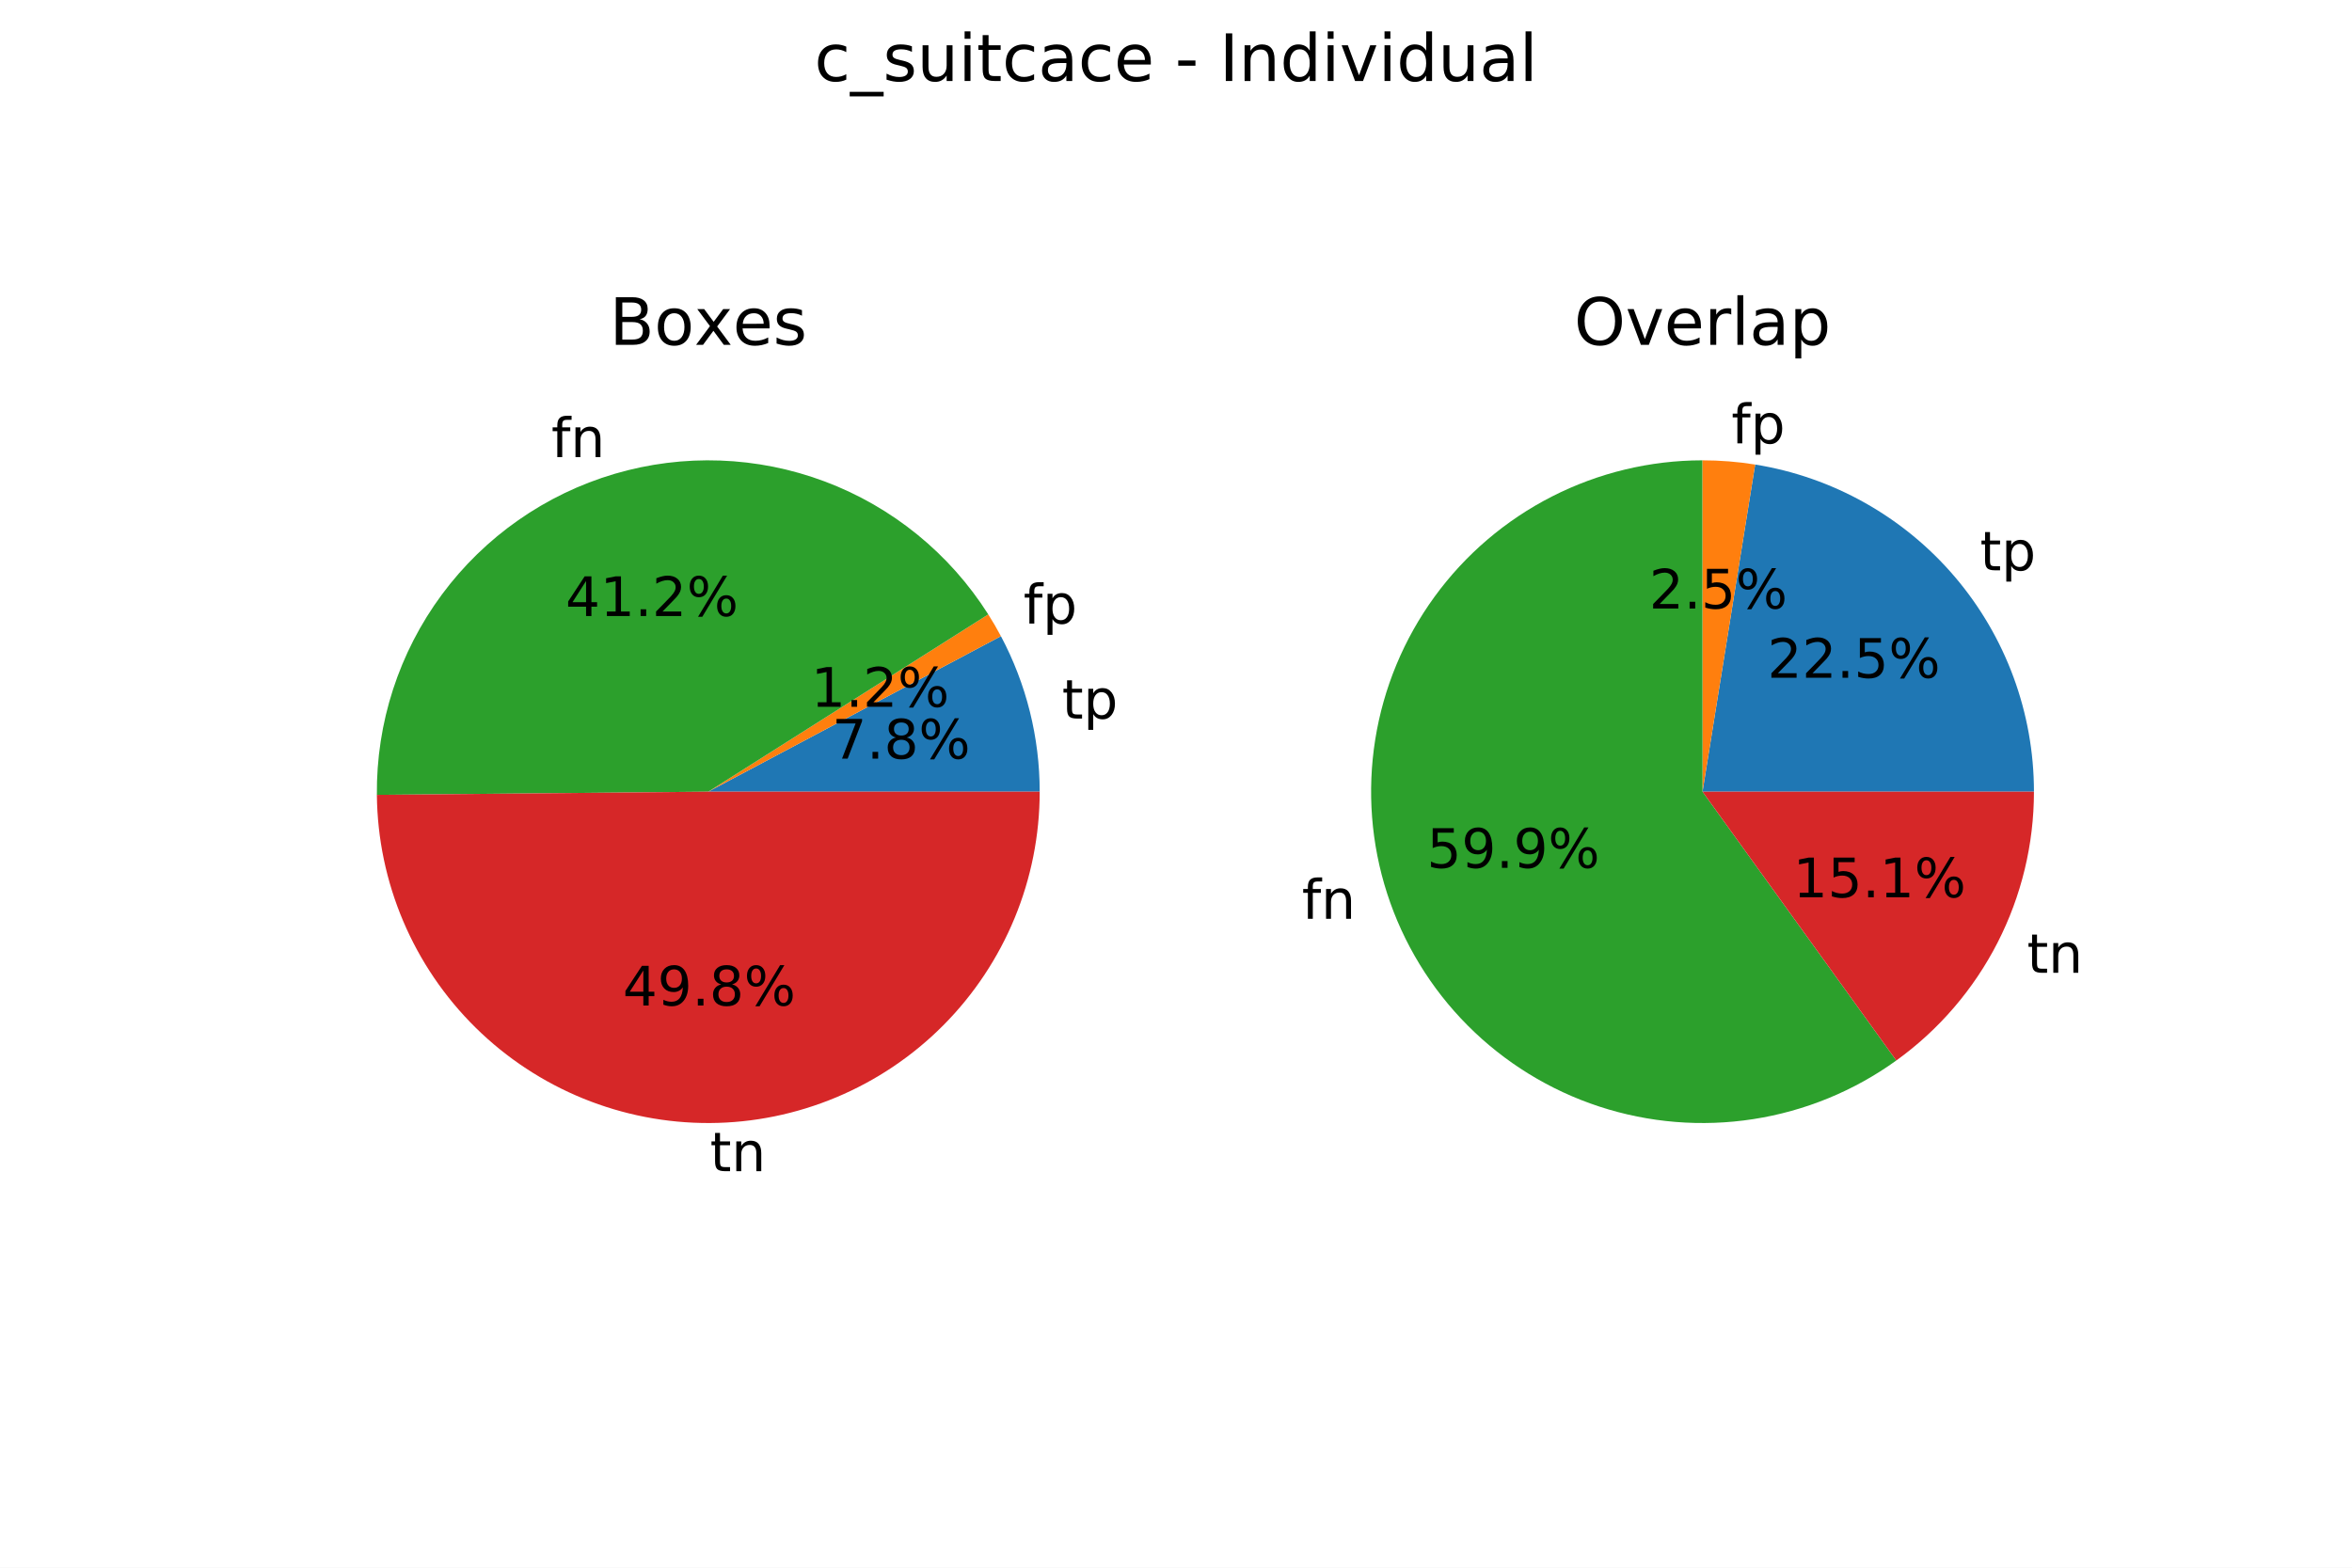
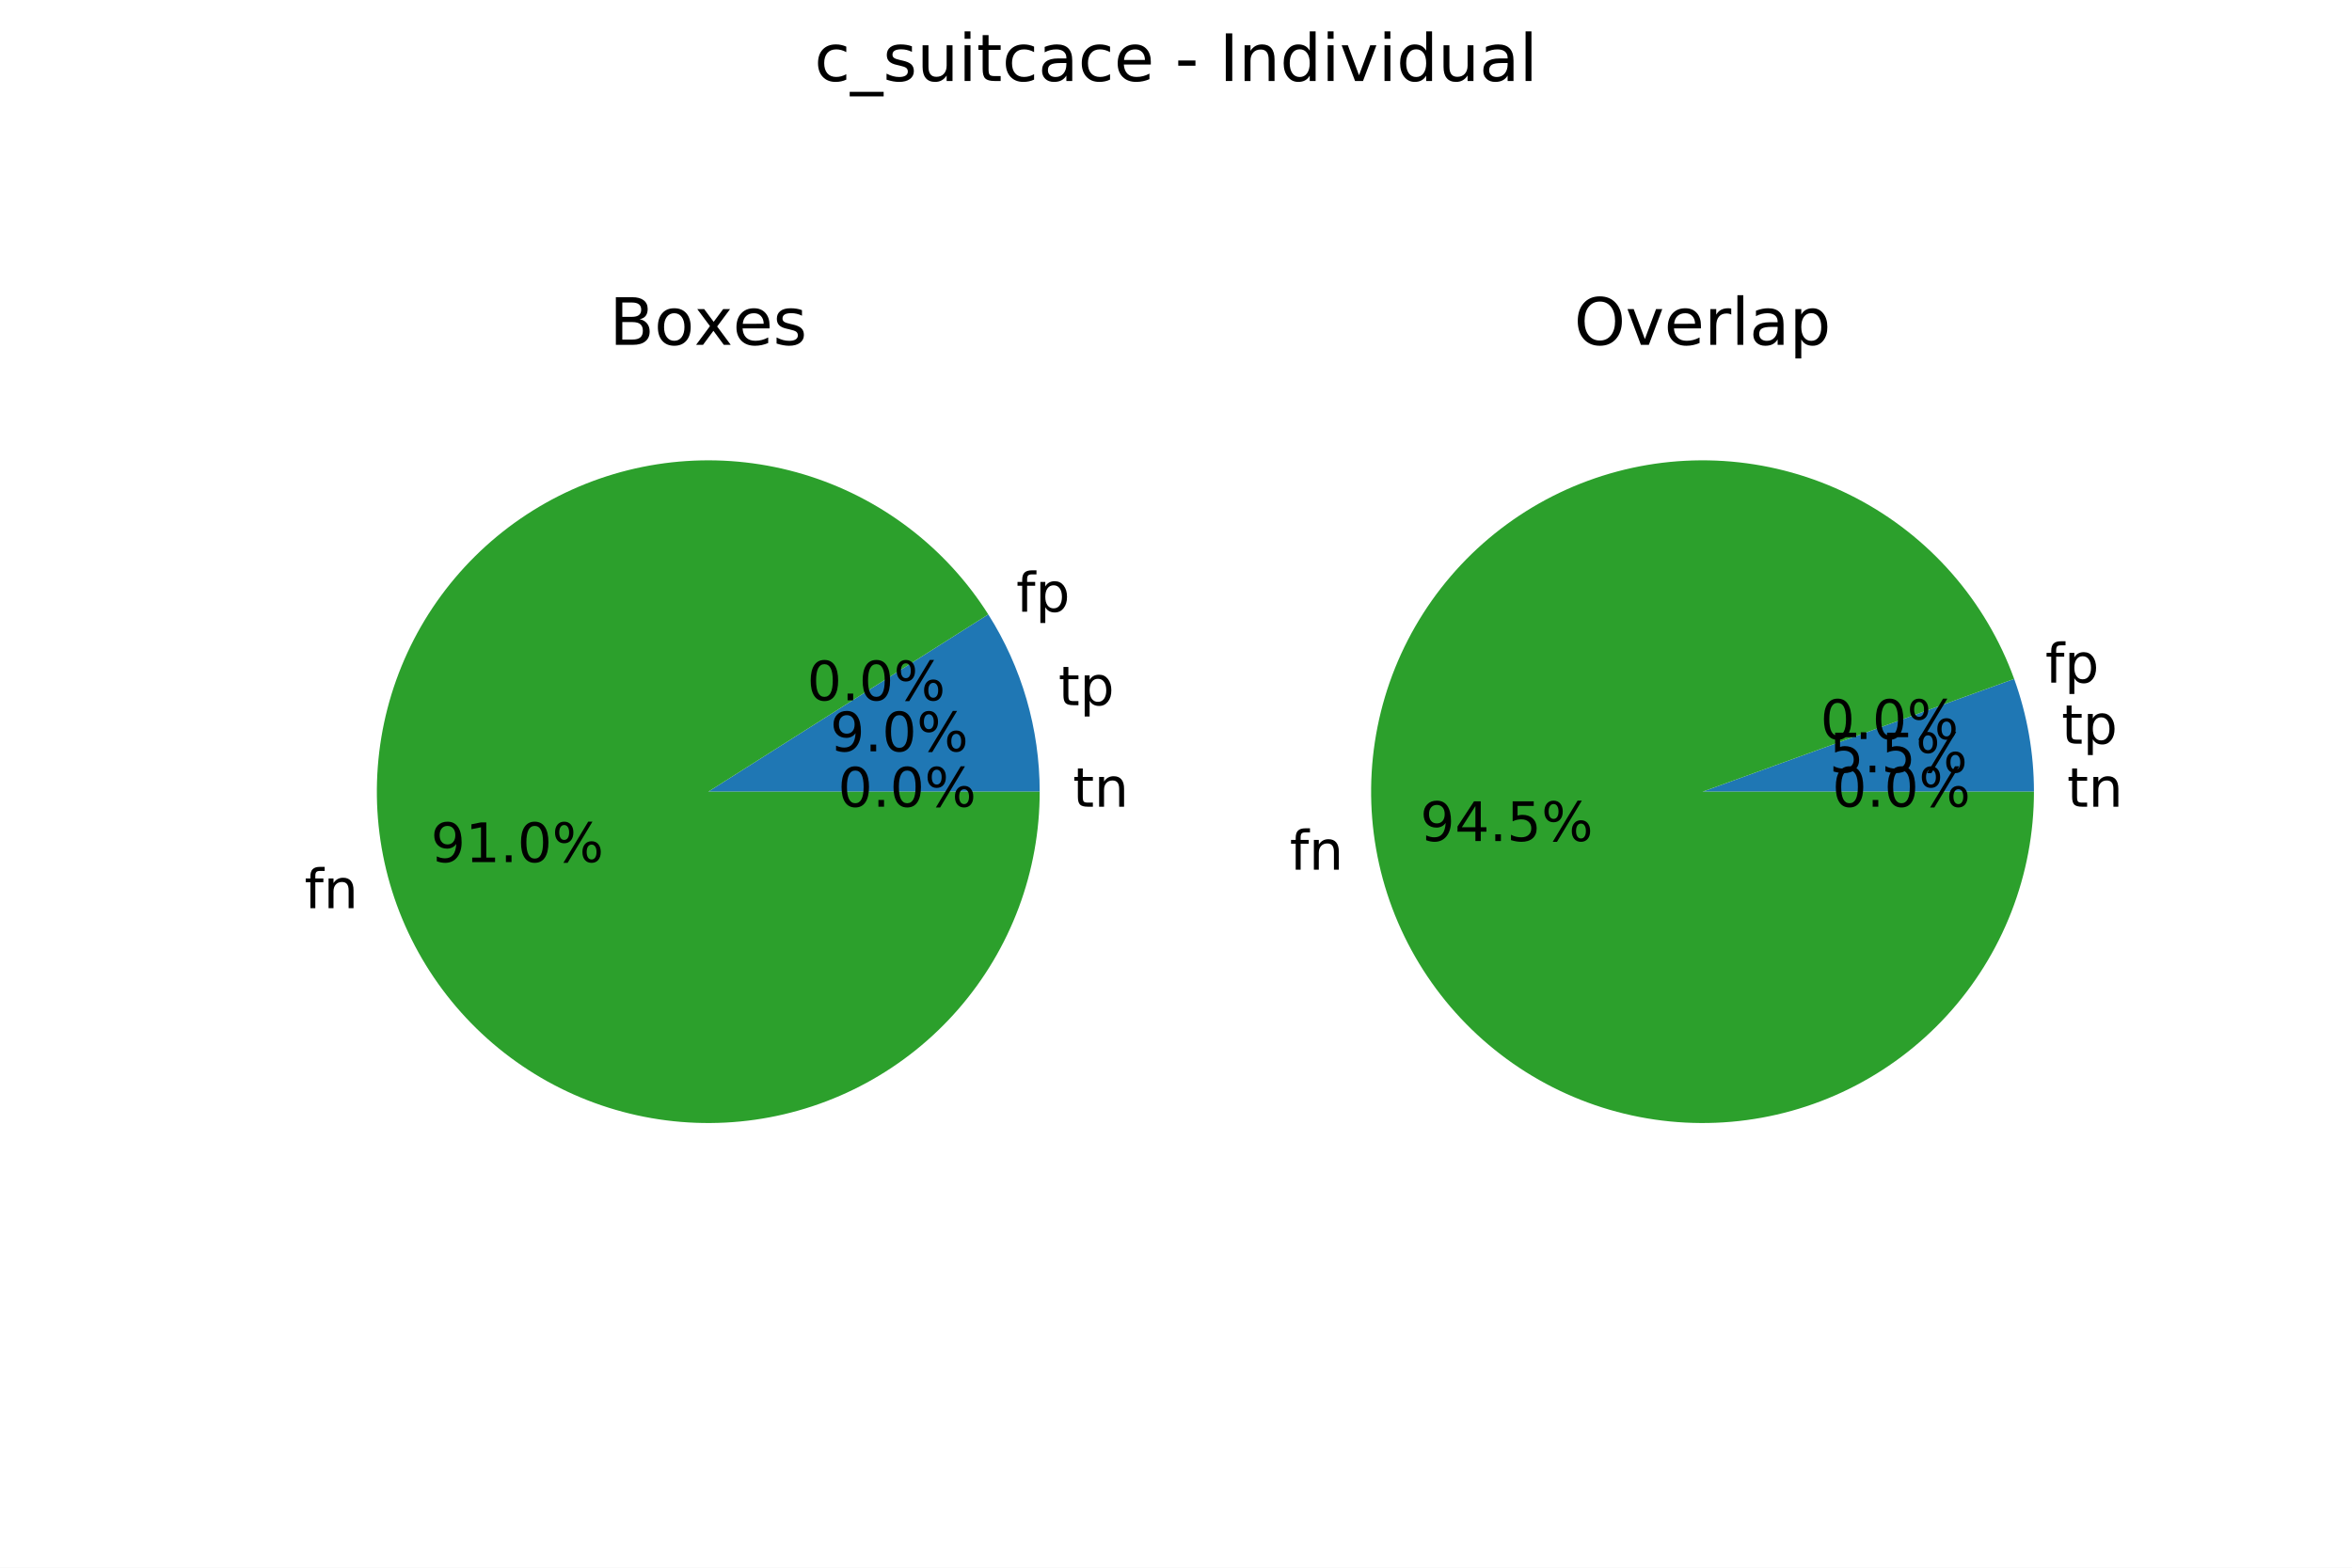
<svg xmlns="http://www.w3.org/2000/svg" xmlns:xlink="http://www.w3.org/1999/xlink" height="288pt" version="1.1" viewBox="0 0 432 288" width="432pt">
  <defs>
    <style type="text/css">
*{stroke-linecap:butt;stroke-linejoin:round;}
  </style>
  </defs>
  <g id="figure_1">
    <g id="patch_1">
      <path d="M 0 288  L 432 288  L 432 0  L 0 0  z " style="fill:#ffffff;" />
    </g>
    <g id="axes_1">
      <g id="patch_2">
-         <path d="M 190.964 145.44  C 190.964 140.478 190.357 135.534 189.157 130.72  C 187.957 125.905 186.173 121.255 183.844 116.873  L 130.091 145.44  L 190.964 145.44  z " style="fill:#1f77b4;" />
+         <path d="M 190.964 145.44  C 190.964 139.703 190.153 133.995 188.555 128.485  C 186.957 122.975 184.588 117.718 181.518 112.872  L 130.091 145.44  L 190.964 145.44  z " style="fill:#1f77b4;" />
      </g>
      <g id="patch_3">
-         <path d="M 183.844 116.873  C 183.482 116.192 183.107 115.517 182.719 114.85  C 182.332 114.183 181.931 113.523 181.518 112.872  L 130.091 145.44  L 183.844 116.873  z " style="fill:#ff7f0e;" />
+         <path d="M 181.518 112.872  C 181.518 112.872 181.518 112.872 181.518 112.872  L 130.091 145.44  L 181.518 112.872  z " style="fill:#ff7f0e;" />
      </g>
      <g id="patch_4">
-         <path d="M 181.518 112.872  C 174.438 101.69 163.9 93.118 151.512 88.461  C 139.123 83.803 125.548 83.311 112.855 87.058  C 100.162 90.806 89.03 98.593 81.158 109.231  C 73.286 119.87 69.094 132.791 69.221 146.026  L 130.091 145.44  L 181.518 112.872  z " style="fill:#2ca02c;" />
+         <path d="M 181.518 112.872  C 177.628 106.728 172.668 101.332 166.874 96.938  C 161.08 92.544 154.546 89.223 147.581 87.134  C 140.616 85.045 133.333 84.22 126.077 84.7  C 118.821 85.179 111.71 86.955 105.08 89.943  C 98.451 92.93 92.41 97.082 87.245 102.2  C 82.08 107.318 77.873 113.32 74.825 119.922  C 71.777 126.524 69.936 133.619 69.39 140.87  C 68.844 148.121 69.602 155.411 71.627 162.395  C 73.653 169.379 76.913 175.944 81.254 181.777  C 85.594 187.611 90.945 192.62 97.053 196.567  C 103.16 200.514 109.926 203.334 117.028 204.895  C 124.13 206.455 131.454 206.73 138.654 205.707  C 145.853 204.685 152.811 202.38 159.197 198.903  C 165.584 195.426 171.296 190.833 176.062 185.341  C 180.829 179.85 184.573 173.549 187.117 166.737  C 189.661 159.925 190.964 152.712 190.964 145.44  L 130.091 145.44  L 181.518 112.872  z " style="fill:#2ca02c;" />
      </g>
      <g id="patch_5">
-         <path d="M 69.221 146.026  C 69.376 162.112 75.902 177.5 87.359 188.793  C 98.816 200.086 114.296 206.389 130.384 206.312  C 146.471 206.235 161.89 199.783 173.238 188.38  C 184.586 176.977 190.964 161.528 190.964 145.44  L 130.091 145.44  L 69.221 146.026  z " style="fill:#d62728;" />
+         <path d="M 190.964 145.44  C 190.964 145.44 190.964 145.44 190.964 145.44  L 130.091 145.44  L 190.964 145.44  z " style="fill:#d62728;" />
      </g>
      <g id="matplotlib.axis_1" />
      <g id="matplotlib.axis_2" />
      <g id="text_1">
        <defs>
          <path d="M 18.312 70.219  L 18.312 54.688  L 36.812 54.688  L 36.812 47.703  L 18.312 47.703  L 18.312 18.016  Q 18.312 11.328 20.141 9.422  Q 21.969 7.516 27.594 7.516  L 36.812 7.516  L 36.812 0  L 27.594 0  Q 17.188 0 13.234 3.875  Q 9.281 7.766 9.281 18.016  L 9.281 47.703  L 2.688 47.703  L 2.688 54.688  L 9.281 54.688  L 9.281 70.219  z " id="DejaVuSans-116" />
          <path d="M 18.109 8.203  L 18.109 -20.797  L 9.078 -20.797  L 9.078 54.688  L 18.109 54.688  L 18.109 46.391  Q 20.953 51.266 25.266 53.625  Q 29.594 56 35.594 56  Q 45.562 56 51.781 48.094  Q 58.016 40.188 58.016 27.297  Q 58.016 14.406 51.781 6.484  Q 45.562 -1.422 35.594 -1.422  Q 29.594 -1.422 25.266 0.953  Q 20.953 3.328 18.109 8.203  z M 48.688 27.297  Q 48.688 37.203 44.609 42.844  Q 40.531 48.484 33.406 48.484  Q 26.266 48.484 22.188 42.844  Q 18.109 37.203 18.109 27.297  Q 18.109 17.391 22.188 11.75  Q 26.266 6.109 33.406 6.109  Q 40.531 6.109 44.609 11.75  Q 48.688 17.391 48.688 27.297  z " id="DejaVuSans-112" />
        </defs>
-         <g transform="translate(195.0636 132.007)scale(0.1 -0.1)">
+         <g transform="translate(194.401 129.5487)scale(0.1 -0.1)">
          <use xlink:href="#DejaVuSans-116" />
          <use x="39.209" xlink:href="#DejaVuSans-112" />
        </g>
      </g>
      <g id="text_2">
        <defs>
-           <path d="M 8.203 72.906  L 55.078 72.906  L 55.078 68.703  L 28.609 0  L 18.312 0  L 43.219 64.594  L 8.203 64.594  z " id="DejaVuSans-55" />
+           <path d="M 10.984 1.516  L 10.984 10.5  Q 14.703 8.734 18.5 7.812  Q 22.312 6.891 25.984 6.891  Q 35.75 6.891 40.891 13.453  Q 46.047 20.016 46.781 33.406  Q 43.953 29.203 39.594 26.953  Q 35.25 24.703 29.984 24.703  Q 19.047 24.703 12.672 31.312  Q 6.297 37.938 6.297 49.422  Q 6.297 60.641 12.938 67.422  Q 19.578 74.219 30.609 74.219  Q 43.266 74.219 49.922 64.516  Q 56.594 54.828 56.594 36.375  Q 56.594 19.141 48.406 8.859  Q 40.234 -1.422 26.422 -1.422  Q 22.703 -1.422 18.891 -0.688  Q 15.094 0.047 10.984 1.516  z M 30.609 32.422  Q 37.25 32.422 41.125 36.953  Q 45.016 41.5 45.016 49.422  Q 45.016 57.281 41.125 61.844  Q 37.25 66.406 30.609 66.406  Q 23.969 66.406 20.094 61.844  Q 16.219 57.281 16.219 49.422  Q 16.219 41.5 20.094 36.953  Q 23.969 32.422 30.609 32.422  z " id="DejaVuSans-57" />
          <path d="M 10.688 12.406  L 21 12.406  L 21 0  L 10.688 0  z " id="DejaVuSans-46" />
-           <path d="M 31.781 34.625  Q 24.75 34.625 20.719 30.859  Q 16.703 27.094 16.703 20.516  Q 16.703 13.922 20.719 10.156  Q 24.75 6.391 31.781 6.391  Q 38.812 6.391 42.859 10.172  Q 46.922 13.969 46.922 20.516  Q 46.922 27.094 42.891 30.859  Q 38.875 34.625 31.781 34.625  z M 21.922 38.812  Q 15.578 40.375 12.031 44.719  Q 8.5 49.078 8.5 55.328  Q 8.5 64.062 14.719 69.141  Q 20.953 74.219 31.781 74.219  Q 42.672 74.219 48.875 69.141  Q 55.078 64.062 55.078 55.328  Q 55.078 49.078 51.531 44.719  Q 48 40.375 41.703 38.812  Q 48.828 37.156 52.797 32.312  Q 56.781 27.484 56.781 20.516  Q 56.781 9.906 50.312 4.234  Q 43.844 -1.422 31.781 -1.422  Q 19.734 -1.422 13.25 4.234  Q 6.781 9.906 6.781 20.516  Q 6.781 27.484 10.781 32.312  Q 14.797 37.156 21.922 38.812  z M 18.312 54.391  Q 18.312 48.734 21.844 45.562  Q 25.391 42.391 31.781 42.391  Q 38.141 42.391 41.719 45.562  Q 45.312 48.734 45.312 54.391  Q 45.312 60.062 41.719 63.234  Q 38.141 66.406 31.781 66.406  Q 25.391 66.406 21.844 63.234  Q 18.312 60.062 18.312 54.391  z " id="DejaVuSans-56" />
+           <path d="M 31.781 66.406  Q 24.172 66.406 20.328 58.906  Q 16.5 51.422 16.5 36.375  Q 16.5 21.391 20.328 13.891  Q 24.172 6.391 31.781 6.391  Q 39.453 6.391 43.281 13.891  Q 47.125 21.391 47.125 36.375  Q 47.125 51.422 43.281 58.906  Q 39.453 66.406 31.781 66.406  z M 31.781 74.219  Q 44.047 74.219 50.516 64.516  Q 56.984 54.828 56.984 36.375  Q 56.984 17.969 50.516 8.266  Q 44.047 -1.422 31.781 -1.422  Q 19.531 -1.422 13.062 8.266  Q 6.594 17.969 6.594 36.375  Q 6.594 54.828 13.062 64.516  Q 19.531 74.219 31.781 74.219  z " id="DejaVuSans-48" />
          <path d="M 72.703 32.078  Q 68.453 32.078 66.031 28.469  Q 63.625 24.859 63.625 18.406  Q 63.625 12.062 66.031 8.422  Q 68.453 4.781 72.703 4.781  Q 76.859 4.781 79.266 8.422  Q 81.688 12.062 81.688 18.406  Q 81.688 24.812 79.266 28.438  Q 76.859 32.078 72.703 32.078  z M 72.703 38.281  Q 80.422 38.281 84.953 32.906  Q 89.5 27.547 89.5 18.406  Q 89.5 9.281 84.938 3.922  Q 80.375 -1.422 72.703 -1.422  Q 64.891 -1.422 60.344 3.922  Q 55.812 9.281 55.812 18.406  Q 55.812 27.594 60.375 32.938  Q 64.938 38.281 72.703 38.281  z M 22.312 68.016  Q 18.109 68.016 15.688 64.375  Q 13.281 60.75 13.281 54.391  Q 13.281 47.953 15.672 44.328  Q 18.062 40.719 22.312 40.719  Q 26.562 40.719 28.969 44.328  Q 31.391 47.953 31.391 54.391  Q 31.391 60.688 28.953 64.344  Q 26.516 68.016 22.312 68.016  z M 66.406 74.219  L 74.219 74.219  L 28.609 -1.422  L 20.797 -1.422  z M 22.312 74.219  Q 30.031 74.219 34.609 68.875  Q 39.203 63.531 39.203 54.391  Q 39.203 45.172 34.641 39.844  Q 30.078 34.516 22.312 34.516  Q 14.547 34.516 10.031 39.859  Q 5.516 45.219 5.516 54.391  Q 5.516 63.484 10.047 68.844  Q 14.594 74.219 22.312 74.219  z " id="DejaVuSans-37" />
        </defs>
-         <g transform="translate(152.8282 139.3672)scale(0.1 -0.1)">
-           <use xlink:href="#DejaVuSans-55" />
-           <use x="63.623" xlink:href="#DejaVuSans-46" />
-           <use x="95.41" xlink:href="#DejaVuSans-56" />
+         <g transform="translate(152.4668 138.0263)scale(0.1 -0.1)">
+           <use xlink:href="#DejaVuSans-57" />
+           <use x="63.623" xlink:href="#DejaVuSans-46" />
+           <use x="95.41" xlink:href="#DejaVuSans-48" />
          <use x="159.033" xlink:href="#DejaVuSans-37" />
        </g>
      </g>
      <g id="text_3">
        <defs>
          <path d="M 37.109 75.984  L 37.109 68.5  L 28.516 68.5  Q 23.688 68.5 21.797 66.547  Q 19.922 64.594 19.922 59.516  L 19.922 54.688  L 34.719 54.688  L 34.719 47.703  L 19.922 47.703  L 19.922 0  L 10.891 0  L 10.891 47.703  L 2.297 47.703  L 2.297 54.688  L 10.891 54.688  L 10.891 58.5  Q 10.891 67.625 15.141 71.797  Q 19.391 75.984 28.609 75.984  z " id="DejaVuSans-102" />
        </defs>
-         <g transform="translate(187.9822 114.5507)scale(0.1 -0.1)">
+         <g transform="translate(186.6612 112.3742)scale(0.1 -0.1)">
          <use xlink:href="#DejaVuSans-102" />
          <use x="35.205" xlink:href="#DejaVuSans-112" />
        </g>
      </g>
      <g id="text_4">
+         <g transform="translate(148.2451 128.6583)scale(0.1 -0.1)">
+           <use xlink:href="#DejaVuSans-48" />
+           <use x="63.623" xlink:href="#DejaVuSans-46" />
+           <use x="95.41" xlink:href="#DejaVuSans-48" />
+           <use x="159.033" xlink:href="#DejaVuSans-37" />
+         </g>
+       </g>
+       <g id="text_5">
+         <defs>
+           <path d="M 54.891 33.016  L 54.891 0  L 45.906 0  L 45.906 32.719  Q 45.906 40.484 42.875 44.328  Q 39.844 48.188 33.797 48.188  Q 26.516 48.188 22.312 43.547  Q 18.109 38.922 18.109 30.906  L 18.109 0  L 9.078 0  L 9.078 54.688  L 18.109 54.688  L 18.109 46.188  Q 21.344 51.125 25.703 53.562  Q 30.078 56 35.797 56  Q 45.219 56 50.047 50.172  Q 54.891 44.344 54.891 33.016  z " id="DejaVuSans-110" />
+         </defs>
+         <g transform="translate(55.92296 166.8501)scale(0.1 -0.1)">
+           <use xlink:href="#DejaVuSans-102" />
+           <use x="35.205" xlink:href="#DejaVuSans-110" />
+         </g>
+       </g>
+       <g id="text_6">
        <defs>
          <path d="M 12.406 8.297  L 28.516 8.297  L 28.516 63.922  L 10.984 60.406  L 10.984 69.391  L 28.422 72.906  L 38.281 72.906  L 38.281 8.297  L 54.391 8.297  L 54.391 0  L 12.406 0  z " id="DejaVuSans-49" />
-           <path d="M 19.188 8.297  L 53.609 8.297  L 53.609 0  L 7.328 0  L 7.328 8.297  Q 12.938 14.109 22.625 23.891  Q 32.328 33.688 34.812 36.531  Q 39.547 41.844 41.422 45.531  Q 43.312 49.219 43.312 52.781  Q 43.312 58.594 39.234 62.25  Q 35.156 65.922 28.609 65.922  Q 23.969 65.922 18.812 64.312  Q 13.672 62.703 7.812 59.422  L 7.812 69.391  Q 13.766 71.781 18.938 73  Q 24.125 74.219 28.422 74.219  Q 39.75 74.219 46.484 68.547  Q 53.219 62.891 53.219 53.422  Q 53.219 48.922 51.531 44.891  Q 49.859 40.875 45.406 35.406  Q 44.188 33.984 37.641 27.219  Q 31.109 20.453 19.188 8.297  z " id="DejaVuSans-50" />
-         </defs>
-         <g transform="translate(148.9657 129.8455)scale(0.1 -0.1)">
-           <use xlink:href="#DejaVuSans-49" />
-           <use x="63.623" xlink:href="#DejaVuSans-46" />
-           <use x="95.41" xlink:href="#DejaVuSans-50" />
-           <use x="159.033" xlink:href="#DejaVuSans-37" />
-         </g>
-       </g>
-       <g id="text_5">
-         <defs>
-           <path d="M 54.891 33.016  L 54.891 0  L 45.906 0  L 45.906 32.719  Q 45.906 40.484 42.875 44.328  Q 39.844 48.188 33.797 48.188  Q 26.516 48.188 22.312 43.547  Q 18.109 38.922 18.109 30.906  L 18.109 0  L 9.078 0  L 9.078 54.688  L 18.109 54.688  L 18.109 46.188  Q 21.344 51.125 25.703 53.562  Q 30.078 56 35.797 56  Q 45.219 56 50.047 50.172  Q 54.891 44.344 54.891 33.016  z " id="DejaVuSans-110" />
-         </defs>
-         <g transform="translate(101.2733 83.97969)scale(0.1 -0.1)">
-           <use xlink:href="#DejaVuSans-102" />
-           <use x="35.205" xlink:href="#DejaVuSans-110" />
-         </g>
-       </g>
-       <g id="text_6">
-         <defs>
-           <path d="M 37.797 64.312  L 12.891 25.391  L 37.797 25.391  z M 35.203 72.906  L 47.609 72.906  L 47.609 25.391  L 58.016 25.391  L 58.016 17.188  L 47.609 17.188  L 47.609 0  L 37.797 0  L 37.797 17.188  L 4.891 17.188  L 4.891 26.703  z " id="DejaVuSans-52" />
-         </defs>
-         <g transform="translate(103.8656 113.1705)scale(0.1 -0.1)">
-           <use xlink:href="#DejaVuSans-52" />
+         </defs>
+         <g transform="translate(79.12906 158.3725)scale(0.1 -0.1)">
+           <use xlink:href="#DejaVuSans-57" />
          <use x="63.623" xlink:href="#DejaVuSans-49" />
          <use x="127.246" xlink:href="#DejaVuSans-46" />
-           <use x="159.033" xlink:href="#DejaVuSans-50" />
+           <use x="159.033" xlink:href="#DejaVuSans-48" />
          <use x="222.656" xlink:href="#DejaVuSans-37" />
        </g>
      </g>
      <g id="text_7">
-         <g transform="translate(130.413 215.1586)scale(0.1 -0.1)">
+         <g transform="translate(197.0509 148.1994)scale(0.1 -0.1)">
          <use xlink:href="#DejaVuSans-116" />
          <use x="39.209" xlink:href="#DejaVuSans-110" />
        </g>
      </g>
      <g id="text_8">
-         <defs>
-           <path d="M 10.984 1.516  L 10.984 10.5  Q 14.703 8.734 18.5 7.812  Q 22.312 6.891 25.984 6.891  Q 35.75 6.891 40.891 13.453  Q 46.047 20.016 46.781 33.406  Q 43.953 29.203 39.594 26.953  Q 35.25 24.703 29.984 24.703  Q 19.047 24.703 12.672 31.312  Q 6.297 37.938 6.297 49.422  Q 6.297 60.641 12.938 67.422  Q 19.578 74.219 30.609 74.219  Q 43.266 74.219 49.922 64.516  Q 56.594 54.828 56.594 36.375  Q 56.594 19.141 48.406 8.859  Q 40.234 -1.422 26.422 -1.422  Q 22.703 -1.422 18.891 -0.688  Q 15.094 0.047 10.984 1.516  z M 30.609 32.422  Q 37.25 32.422 41.125 36.953  Q 45.016 41.5 45.016 49.422  Q 45.016 57.281 41.125 61.844  Q 37.25 66.406 30.609 66.406  Q 23.969 66.406 20.094 61.844  Q 16.219 57.281 16.219 49.422  Q 16.219 41.5 20.094 36.953  Q 23.969 32.422 30.609 32.422  z " id="DejaVuSans-57" />
-         </defs>
-         <g transform="translate(114.383 184.7226)scale(0.1 -0.1)">
-           <use xlink:href="#DejaVuSans-52" />
-           <use x="63.623" xlink:href="#DejaVuSans-57" />
-           <use x="127.246" xlink:href="#DejaVuSans-46" />
-           <use x="159.033" xlink:href="#DejaVuSans-56" />
-           <use x="222.656" xlink:href="#DejaVuSans-37" />
+         <g transform="translate(153.9122 148.1994)scale(0.1 -0.1)">
+           <use xlink:href="#DejaVuSans-48" />
+           <use x="63.623" xlink:href="#DejaVuSans-46" />
+           <use x="95.41" xlink:href="#DejaVuSans-48" />
+           <use x="159.033" xlink:href="#DejaVuSans-37" />
        </g>
      </g>
      <g id="text_9">
        <defs>
          <path d="M 19.672 34.812  L 19.672 8.109  L 35.5 8.109  Q 43.453 8.109 47.281 11.406  Q 51.125 14.703 51.125 21.484  Q 51.125 28.328 47.281 31.562  Q 43.453 34.812 35.5 34.812  z M 19.672 64.797  L 19.672 42.828  L 34.281 42.828  Q 41.5 42.828 45.031 45.531  Q 48.578 48.25 48.578 53.812  Q 48.578 59.328 45.031 62.062  Q 41.5 64.797 34.281 64.797  z M 9.812 72.906  L 35.016 72.906  Q 46.297 72.906 52.391 68.219  Q 58.5 63.531 58.5 54.891  Q 58.5 48.188 55.375 44.234  Q 52.25 40.281 46.188 39.312  Q 53.469 37.75 57.5 32.781  Q 61.531 27.828 61.531 20.406  Q 61.531 10.641 54.891 5.312  Q 48.25 0 35.984 0  L 9.812 0  z " id="DejaVuSans-66" />
          <path d="M 30.609 48.391  Q 23.391 48.391 19.188 42.75  Q 14.984 37.109 14.984 27.297  Q 14.984 17.484 19.156 11.844  Q 23.344 6.203 30.609 6.203  Q 37.797 6.203 41.984 11.859  Q 46.188 17.531 46.188 27.297  Q 46.188 37.016 41.984 42.703  Q 37.797 48.391 30.609 48.391  z M 30.609 56  Q 42.328 56 49.016 48.375  Q 55.719 40.766 55.719 27.297  Q 55.719 13.875 49.016 6.219  Q 42.328 -1.422 30.609 -1.422  Q 18.844 -1.422 12.172 6.219  Q 5.516 13.875 5.516 27.297  Q 5.516 40.766 12.172 48.375  Q 18.844 56 30.609 56  z " id="DejaVuSans-111" />
          <path d="M 54.891 54.688  L 35.109 28.078  L 55.906 0  L 45.312 0  L 29.391 21.484  L 13.484 0  L 2.875 0  L 24.125 28.609  L 4.688 54.688  L 15.281 54.688  L 29.781 35.203  L 44.281 54.688  z " id="DejaVuSans-120" />
          <path d="M 56.203 29.594  L 56.203 25.203  L 14.891 25.203  Q 15.484 15.922 20.484 11.062  Q 25.484 6.203 34.422 6.203  Q 39.594 6.203 44.453 7.469  Q 49.312 8.734 54.109 11.281  L 54.109 2.781  Q 49.266 0.734 44.188 -0.344  Q 39.109 -1.422 33.891 -1.422  Q 20.797 -1.422 13.156 6.188  Q 5.516 13.812 5.516 26.812  Q 5.516 40.234 12.766 48.109  Q 20.016 56 32.328 56  Q 43.359 56 49.781 48.891  Q 56.203 41.797 56.203 29.594  z M 47.219 32.234  Q 47.125 39.594 43.094 43.984  Q 39.062 48.391 32.422 48.391  Q 24.906 48.391 20.391 44.141  Q 15.875 39.891 15.188 32.172  z " id="DejaVuSans-101" />
          <path d="M 44.281 53.078  L 44.281 44.578  Q 40.484 46.531 36.375 47.5  Q 32.281 48.484 27.875 48.484  Q 21.188 48.484 17.844 46.438  Q 14.5 44.391 14.5 40.281  Q 14.5 37.156 16.891 35.375  Q 19.281 33.594 26.516 31.984  L 29.594 31.297  Q 39.156 29.25 43.188 25.516  Q 47.219 21.781 47.219 15.094  Q 47.219 7.469 41.188 3.016  Q 35.156 -1.422 24.609 -1.422  Q 20.219 -1.422 15.453 -0.562  Q 10.688 0.297 5.422 2  L 5.422 11.281  Q 10.406 8.688 15.234 7.391  Q 20.062 6.109 24.812 6.109  Q 31.156 6.109 34.562 8.281  Q 37.984 10.453 37.984 14.406  Q 37.984 18.062 35.516 20.016  Q 33.062 21.969 24.703 23.781  L 21.578 24.516  Q 13.234 26.266 9.516 29.906  Q 5.812 33.547 5.812 39.891  Q 5.812 47.609 11.281 51.797  Q 16.75 56 26.812 56  Q 31.781 56 36.172 55.266  Q 40.578 54.547 44.281 53.078  z " id="DejaVuSans-115" />
        </defs>
        <g transform="translate(111.94 63.34909)scale(0.12 -0.12)">
          <use xlink:href="#DejaVuSans-66" />
          <use x="68.604" xlink:href="#DejaVuSans-111" />
          <use x="129.738" xlink:href="#DejaVuSans-120" />
          <use x="188.871" xlink:href="#DejaVuSans-101" />
          <use x="250.395" xlink:href="#DejaVuSans-115" />
        </g>
      </g>
    </g>
    <g id="axes_2">
      <g id="patch_6">
-         <path d="M 373.582 145.44  C 373.582 130.975 368.426 116.972 359.044 105.962  C 349.663 94.951 336.657 87.637 322.375 85.34  L 312.709 145.44  L 373.582 145.44  z " style="fill:#1f77b4;" />
+         <path d="M 373.582 145.44  C 373.582 141.914 373.275 138.395 372.666 134.922  C 372.057 131.449 371.147 128.035 369.947 124.72  L 312.709 145.44  L 373.582 145.44  z " style="fill:#1f77b4;" />
      </g>
      <g id="patch_7">
-         <path d="M 322.375 85.34  C 320.771 85.082 319.158 84.888 317.539 84.759  C 315.919 84.63 314.295 84.566 312.671 84.567  L 312.709 145.44  L 322.375 85.34  z " style="fill:#ff7f0e;" />
+         <path d="M 369.947 124.72  C 369.947 124.72 369.947 124.72 369.947 124.72  L 312.709 145.44  L 369.947 124.72  z " style="fill:#ff7f0e;" />
      </g>
      <g id="patch_8">
-         <path d="M 312.671 84.567  C 303.077 84.573 293.618 86.848 285.07 91.204  C 276.522 95.56 269.123 101.876 263.48 109.635  C 257.837 117.395 254.107 126.379 252.596 135.854  C 251.085 145.328 251.835 155.027 254.785 164.157  C 257.735 173.286 262.802 181.591 269.572 188.39  C 276.341 195.189 284.623 200.292 293.74 203.282  C 302.856 206.271 312.552 207.064 322.033 205.594  C 331.514 204.125 340.515 200.434 348.299 194.825  L 312.709 145.44  L 312.671 84.567  z " style="fill:#2ca02c;" />
+         <path d="M 369.947 124.72  C 367.377 117.621 363.509 111.062 358.541 105.378  C 353.573 99.695 347.59 94.984 340.899 91.488  C 334.208 87.992 326.925 85.771 319.422 84.938  C 311.918 84.106 304.325 84.677 297.031 86.621  C 289.736 88.565 282.867 91.85 276.773 96.307  C 270.68 100.763 265.468 106.315 261.405 112.677  C 257.342 119.04 254.498 126.103 253.018 133.506  C 251.538 140.909 251.448 148.523 252.752 155.958  C 254.056 163.394 256.733 170.523 260.644 176.98  C 264.556 183.436 269.634 189.11 275.621 193.709  C 281.607 198.309 288.397 201.755 295.643 203.872  C 302.89 205.988 310.467 206.738 317.988 206.083  C 325.509 205.429 332.843 203.381 339.615 200.044  C 346.386 196.707 352.479 192.14 357.58 186.575  C 362.682 181.01 366.704 174.544 369.441 167.509  C 372.177 160.473 373.582 152.989 373.582 145.44  L 312.709 145.44  L 369.947 124.72  z " style="fill:#2ca02c;" />
      </g>
      <g id="patch_9">
-         <path d="M 348.299 194.825  C 356.124 189.186 362.498 181.766 366.894 173.18  C 371.289 164.595 373.582 155.086 373.582 145.44  L 312.709 145.44  L 348.299 194.825  z " style="fill:#d62728;" />
+         <path d="M 373.582 145.44  C 373.582 145.44 373.582 145.44 373.582 145.44  L 312.709 145.44  L 373.582 145.44  z " style="fill:#d62728;" />
      </g>
      <g id="matplotlib.axis_3" />
      <g id="matplotlib.axis_4" />
      <g id="text_10">
-         <g transform="translate(363.6777 104.7731)scale(0.1 -0.1)">
+         <g transform="translate(378.6619 136.6292)scale(0.1 -0.1)">
          <use xlink:href="#DejaVuSans-116" />
          <use x="39.209" xlink:href="#DejaVuSans-112" />
        </g>
      </g>
      <g id="text_11">
        <defs>
          <path d="M 10.797 72.906  L 49.516 72.906  L 49.516 64.594  L 19.828 64.594  L 19.828 46.734  Q 21.969 47.469 24.109 47.828  Q 26.266 48.188 28.422 48.188  Q 40.625 48.188 47.75 41.5  Q 54.891 34.812 54.891 23.391  Q 54.891 11.625 47.562 5.094  Q 40.234 -1.422 26.906 -1.422  Q 22.312 -1.422 17.547 -0.641  Q 12.797 0.141 7.719 1.703  L 7.719 11.625  Q 12.109 9.234 16.797 8.062  Q 21.484 6.891 26.703 6.891  Q 35.156 6.891 40.078 11.328  Q 45.016 15.766 45.016 23.391  Q 45.016 31 40.078 35.438  Q 35.156 39.891 26.703 39.891  Q 22.75 39.891 18.812 39.016  Q 14.891 38.141 10.797 36.281  z " id="DejaVuSans-53" />
        </defs>
-         <g transform="translate(324.6266 124.5123)scale(0.1 -0.1)">
-           <use xlink:href="#DejaVuSans-50" />
-           <use x="63.623" xlink:href="#DejaVuSans-50" />
+         <g transform="translate(335.981 141.8884)scale(0.1 -0.1)">
+           <use xlink:href="#DejaVuSans-53" />
+           <use x="63.623" xlink:href="#DejaVuSans-46" />
+           <use x="95.41" xlink:href="#DejaVuSans-53" />
+           <use x="159.033" xlink:href="#DejaVuSans-37" />
+         </g>
+       </g>
+       <g id="text_12">
+         <g transform="translate(375.6706 125.4071)scale(0.1 -0.1)">
+           <use xlink:href="#DejaVuSans-102" />
+           <use x="35.205" xlink:href="#DejaVuSans-112" />
+         </g>
+       </g>
+       <g id="text_13">
+         <g transform="translate(334.3494 135.7672)scale(0.1 -0.1)">
+           <use xlink:href="#DejaVuSans-48" />
+           <use x="63.623" xlink:href="#DejaVuSans-46" />
+           <use x="95.41" xlink:href="#DejaVuSans-48" />
+           <use x="159.033" xlink:href="#DejaVuSans-37" />
+         </g>
+       </g>
+       <g id="text_14">
+         <g transform="translate(236.8985 159.7696)scale(0.1 -0.1)">
+           <use xlink:href="#DejaVuSans-102" />
+           <use x="35.205" xlink:href="#DejaVuSans-110" />
+         </g>
+       </g>
+       <g id="text_15">
+         <defs>
+           <path d="M 37.797 64.312  L 12.891 25.391  L 37.797 25.391  z M 35.203 72.906  L 47.609 72.906  L 47.609 25.391  L 58.016 25.391  L 58.016 17.188  L 47.609 17.188  L 47.609 0  L 37.797 0  L 37.797 17.188  L 4.891 17.188  L 4.891 26.703  z " id="DejaVuSans-52" />
+         </defs>
+         <g transform="translate(260.8512 154.5104)scale(0.1 -0.1)">
+           <use xlink:href="#DejaVuSans-57" />
+           <use x="63.623" xlink:href="#DejaVuSans-52" />
          <use x="127.246" xlink:href="#DejaVuSans-46" />
          <use x="159.033" xlink:href="#DejaVuSans-53" />
          <use x="222.656" xlink:href="#DejaVuSans-37" />
        </g>
      </g>
-       <g id="text_12">
-         <g transform="translate(318.0215 81.45044)scale(0.1 -0.1)">
-           <use xlink:href="#DejaVuSans-102" />
-           <use x="35.205" xlink:href="#DejaVuSans-112" />
-         </g>
-       </g>
-       <g id="text_13">
-         <g transform="translate(302.9044 111.7909)scale(0.1 -0.1)">
-           <use xlink:href="#DejaVuSans-50" />
-           <use x="63.623" xlink:href="#DejaVuSans-46" />
-           <use x="95.41" xlink:href="#DejaVuSans-53" />
-           <use x="159.033" xlink:href="#DejaVuSans-37" />
-         </g>
-       </g>
-       <g id="text_14">
-         <g transform="translate(239.1351 168.788)scale(0.1 -0.1)">
-           <use xlink:href="#DejaVuSans-102" />
-           <use x="35.205" xlink:href="#DejaVuSans-110" />
-         </g>
-       </g>
-       <g id="text_15">
-         <g transform="translate(262.0712 159.4295)scale(0.1 -0.1)">
-           <use xlink:href="#DejaVuSans-53" />
-           <use x="63.623" xlink:href="#DejaVuSans-57" />
-           <use x="127.246" xlink:href="#DejaVuSans-46" />
-           <use x="159.033" xlink:href="#DejaVuSans-57" />
-           <use x="222.656" xlink:href="#DejaVuSans-37" />
-         </g>
-       </g>
      <g id="text_16">
-         <g transform="translate(372.312 178.7138)scale(0.1 -0.1)">
+         <g transform="translate(379.6691 148.1994)scale(0.1 -0.1)">
          <use xlink:href="#DejaVuSans-116" />
          <use x="39.209" xlink:href="#DejaVuSans-110" />
        </g>
      </g>
      <g id="text_17">
-         <g transform="translate(329.3362 164.8436)scale(0.1 -0.1)">
-           <use xlink:href="#DejaVuSans-49" />
-           <use x="63.623" xlink:href="#DejaVuSans-53" />
-           <use x="127.246" xlink:href="#DejaVuSans-46" />
-           <use x="159.033" xlink:href="#DejaVuSans-49" />
-           <use x="222.656" xlink:href="#DejaVuSans-37" />
+         <g transform="translate(336.5304 148.1994)scale(0.1 -0.1)">
+           <use xlink:href="#DejaVuSans-48" />
+           <use x="63.623" xlink:href="#DejaVuSans-46" />
+           <use x="95.41" xlink:href="#DejaVuSans-48" />
+           <use x="159.033" xlink:href="#DejaVuSans-37" />
        </g>
      </g>
      <g id="text_18">
        <defs>
          <path d="M 39.406 66.219  Q 28.656 66.219 22.328 58.203  Q 16.016 50.203 16.016 36.375  Q 16.016 22.609 22.328 14.594  Q 28.656 6.594 39.406 6.594  Q 50.141 6.594 56.422 14.594  Q 62.703 22.609 62.703 36.375  Q 62.703 50.203 56.422 58.203  Q 50.141 66.219 39.406 66.219  z M 39.406 74.219  Q 54.734 74.219 63.906 63.938  Q 73.094 53.656 73.094 36.375  Q 73.094 19.141 63.906 8.859  Q 54.734 -1.422 39.406 -1.422  Q 24.031 -1.422 14.812 8.828  Q 5.609 19.094 5.609 36.375  Q 5.609 53.656 14.812 63.938  Q 24.031 74.219 39.406 74.219  z " id="DejaVuSans-79" />
          <path d="M 2.984 54.688  L 12.5 54.688  L 29.594 8.797  L 46.688 54.688  L 56.203 54.688  L 35.688 0  L 23.484 0  z " id="DejaVuSans-118" />
          <path d="M 41.109 46.297  Q 39.594 47.172 37.812 47.578  Q 36.031 48 33.891 48  Q 26.266 48 22.188 43.047  Q 18.109 38.094 18.109 28.812  L 18.109 0  L 9.078 0  L 9.078 54.688  L 18.109 54.688  L 18.109 46.188  Q 20.953 51.172 25.484 53.578  Q 30.031 56 36.531 56  Q 37.453 56 38.578 55.875  Q 39.703 55.766 41.062 55.516  z " id="DejaVuSans-114" />
          <path d="M 9.422 75.984  L 18.406 75.984  L 18.406 0  L 9.422 0  z " id="DejaVuSans-108" />
          <path d="M 34.281 27.484  Q 23.391 27.484 19.188 25  Q 14.984 22.516 14.984 16.5  Q 14.984 11.719 18.141 8.906  Q 21.297 6.109 26.703 6.109  Q 34.188 6.109 38.703 11.406  Q 43.219 16.703 43.219 25.484  L 43.219 27.484  z M 52.203 31.203  L 52.203 0  L 43.219 0  L 43.219 8.297  Q 40.141 3.328 35.547 0.953  Q 30.953 -1.422 24.312 -1.422  Q 15.922 -1.422 10.953 3.297  Q 6 8.016 6 15.922  Q 6 25.141 12.172 29.828  Q 18.359 34.516 30.609 34.516  L 43.219 34.516  L 43.219 35.406  Q 43.219 41.609 39.141 45  Q 35.062 48.391 27.688 48.391  Q 23 48.391 18.547 47.266  Q 14.109 46.141 10.016 43.891  L 10.016 52.203  Q 14.938 54.109 19.578 55.047  Q 24.219 56 28.609 56  Q 40.484 56 46.344 49.844  Q 52.203 43.703 52.203 31.203  z " id="DejaVuSans-97" />
        </defs>
        <g transform="translate(289.1235 63.34909)scale(0.12 -0.12)">
          <use xlink:href="#DejaVuSans-79" />
          <use x="78.711" xlink:href="#DejaVuSans-118" />
          <use x="137.891" xlink:href="#DejaVuSans-101" />
          <use x="199.414" xlink:href="#DejaVuSans-114" />
          <use x="240.527" xlink:href="#DejaVuSans-108" />
          <use x="268.311" xlink:href="#DejaVuSans-97" />
          <use x="329.59" xlink:href="#DejaVuSans-112" />
        </g>
      </g>
    </g>
    <g id="text_19">
      <defs>
        <path d="M 48.781 52.594  L 48.781 44.188  Q 44.969 46.297 41.141 47.344  Q 37.312 48.391 33.406 48.391  Q 24.656 48.391 19.812 42.844  Q 14.984 37.312 14.984 27.297  Q 14.984 17.281 19.812 11.734  Q 24.656 6.203 33.406 6.203  Q 37.312 6.203 41.141 7.25  Q 44.969 8.297 48.781 10.406  L 48.781 2.094  Q 45.016 0.344 40.984 -0.531  Q 36.969 -1.422 32.422 -1.422  Q 20.062 -1.422 12.781 6.344  Q 5.516 14.109 5.516 27.297  Q 5.516 40.672 12.859 48.328  Q 20.219 56 33.016 56  Q 37.156 56 41.109 55.141  Q 45.062 54.297 48.781 52.594  z " id="DejaVuSans-99" />
        <path d="M 50.984 -16.609  L 50.984 -23.578  L -0.984 -23.578  L -0.984 -16.609  z " id="DejaVuSans-95" />
        <path d="M 8.5 21.578  L 8.5 54.688  L 17.484 54.688  L 17.484 21.922  Q 17.484 14.156 20.5 10.266  Q 23.531 6.391 29.594 6.391  Q 36.859 6.391 41.078 11.031  Q 45.312 15.672 45.312 23.688  L 45.312 54.688  L 54.297 54.688  L 54.297 0  L 45.312 0  L 45.312 8.406  Q 42.047 3.422 37.719 1  Q 33.406 -1.422 27.688 -1.422  Q 18.266 -1.422 13.375 4.438  Q 8.5 10.297 8.5 21.578  z M 31.109 56  z " id="DejaVuSans-117" />
        <path d="M 9.422 54.688  L 18.406 54.688  L 18.406 0  L 9.422 0  z M 9.422 75.984  L 18.406 75.984  L 18.406 64.594  L 9.422 64.594  z " id="DejaVuSans-105" />
        <path id="DejaVuSans-32" />
        <path d="M 4.891 31.391  L 31.203 31.391  L 31.203 23.391  L 4.891 23.391  z " id="DejaVuSans-45" />
        <path d="M 9.812 72.906  L 19.672 72.906  L 19.672 0  L 9.812 0  z " id="DejaVuSans-73" />
        <path d="M 45.406 46.391  L 45.406 75.984  L 54.391 75.984  L 54.391 0  L 45.406 0  L 45.406 8.203  Q 42.578 3.328 38.25 0.953  Q 33.938 -1.422 27.875 -1.422  Q 17.969 -1.422 11.734 6.484  Q 5.516 14.406 5.516 27.297  Q 5.516 40.188 11.734 48.094  Q 17.969 56 27.875 56  Q 33.938 56 38.25 53.625  Q 42.578 51.266 45.406 46.391  z M 14.797 27.297  Q 14.797 17.391 18.875 11.75  Q 22.953 6.109 30.078 6.109  Q 37.203 6.109 41.297 11.75  Q 45.406 17.391 45.406 27.297  Q 45.406 37.203 41.297 42.844  Q 37.203 48.484 30.078 48.484  Q 22.953 48.484 18.875 42.844  Q 14.797 37.203 14.797 27.297  z " id="DejaVuSans-100" />
      </defs>
      <g transform="translate(149.5866 14.87813)scale(0.12 -0.12)">
        <use xlink:href="#DejaVuSans-99" />
        <use x="54.98" xlink:href="#DejaVuSans-95" />
        <use x="104.98" xlink:href="#DejaVuSans-115" />
        <use x="157.08" xlink:href="#DejaVuSans-117" />
        <use x="220.459" xlink:href="#DejaVuSans-105" />
        <use x="248.242" xlink:href="#DejaVuSans-116" />
        <use x="287.451" xlink:href="#DejaVuSans-99" />
        <use x="342.432" xlink:href="#DejaVuSans-97" />
        <use x="403.711" xlink:href="#DejaVuSans-99" />
        <use x="458.691" xlink:href="#DejaVuSans-101" />
        <use x="520.215" xlink:href="#DejaVuSans-32" />
        <use x="552.002" xlink:href="#DejaVuSans-45" />
        <use x="588.086" xlink:href="#DejaVuSans-32" />
        <use x="619.873" xlink:href="#DejaVuSans-73" />
        <use x="649.365" xlink:href="#DejaVuSans-110" />
        <use x="712.744" xlink:href="#DejaVuSans-100" />
        <use x="776.221" xlink:href="#DejaVuSans-105" />
        <use x="804.004" xlink:href="#DejaVuSans-118" />
        <use x="863.184" xlink:href="#DejaVuSans-105" />
        <use x="890.967" xlink:href="#DejaVuSans-100" />
        <use x="954.443" xlink:href="#DejaVuSans-117" />
        <use x="1017.822" xlink:href="#DejaVuSans-97" />
        <use x="1079.102" xlink:href="#DejaVuSans-108" />
      </g>
    </g>
  </g>
</svg>
